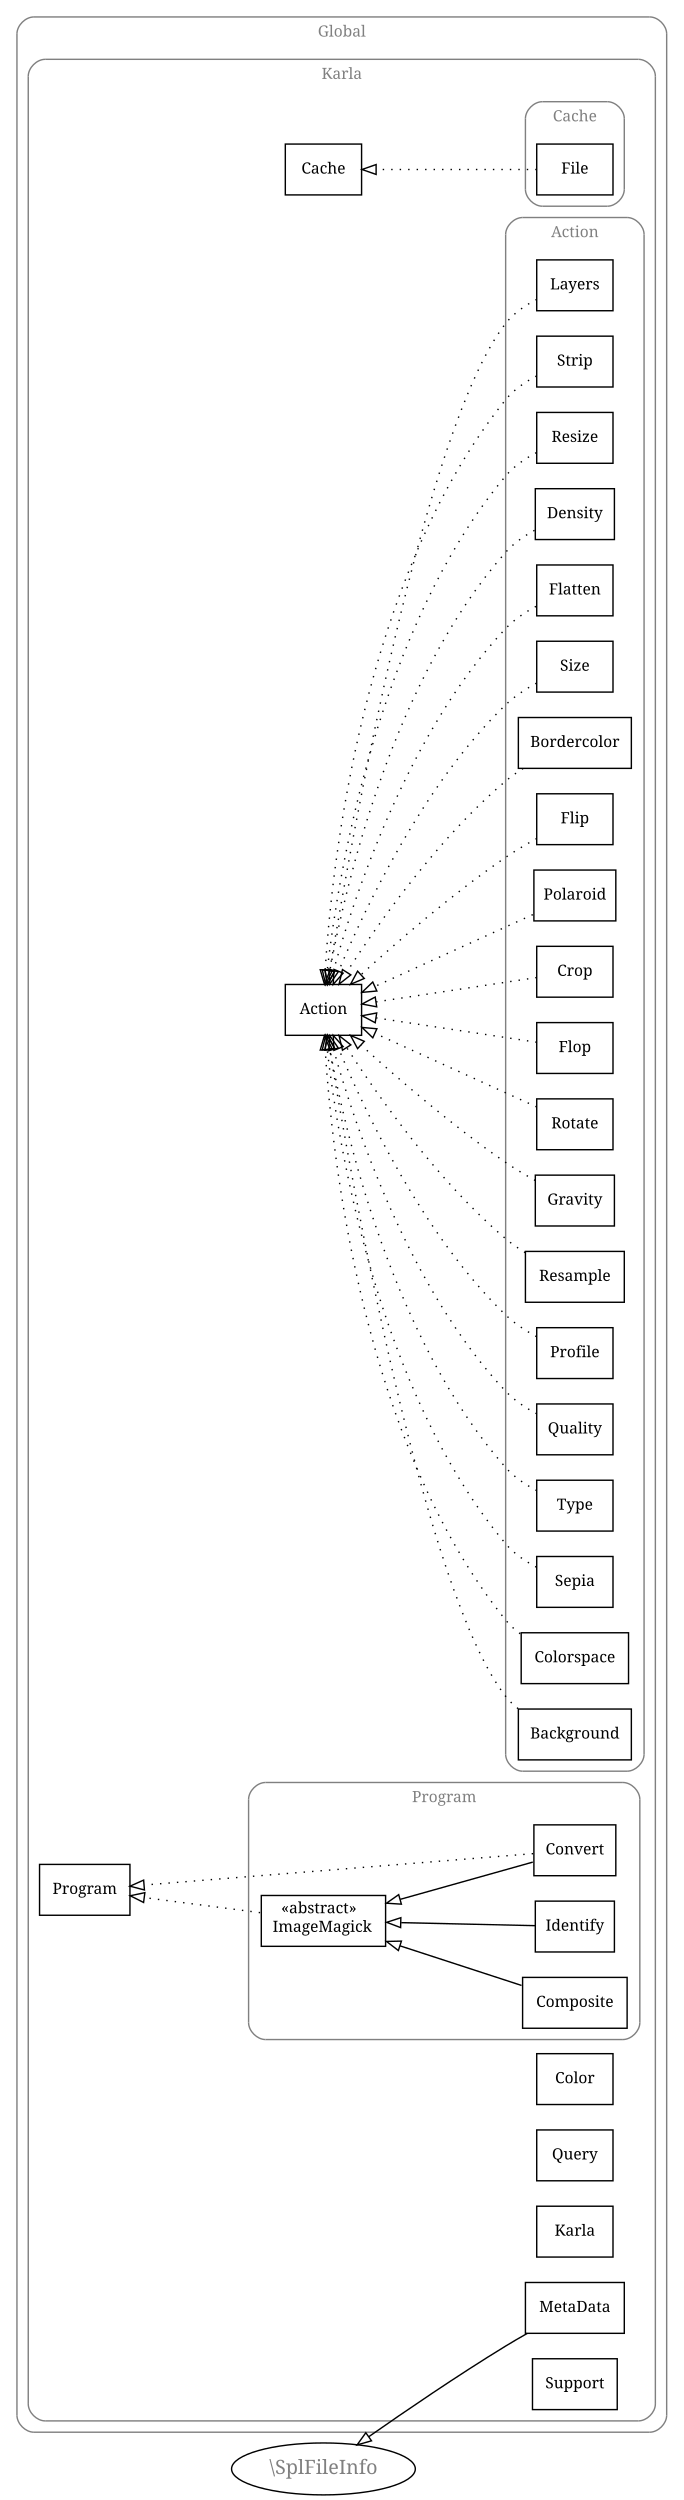
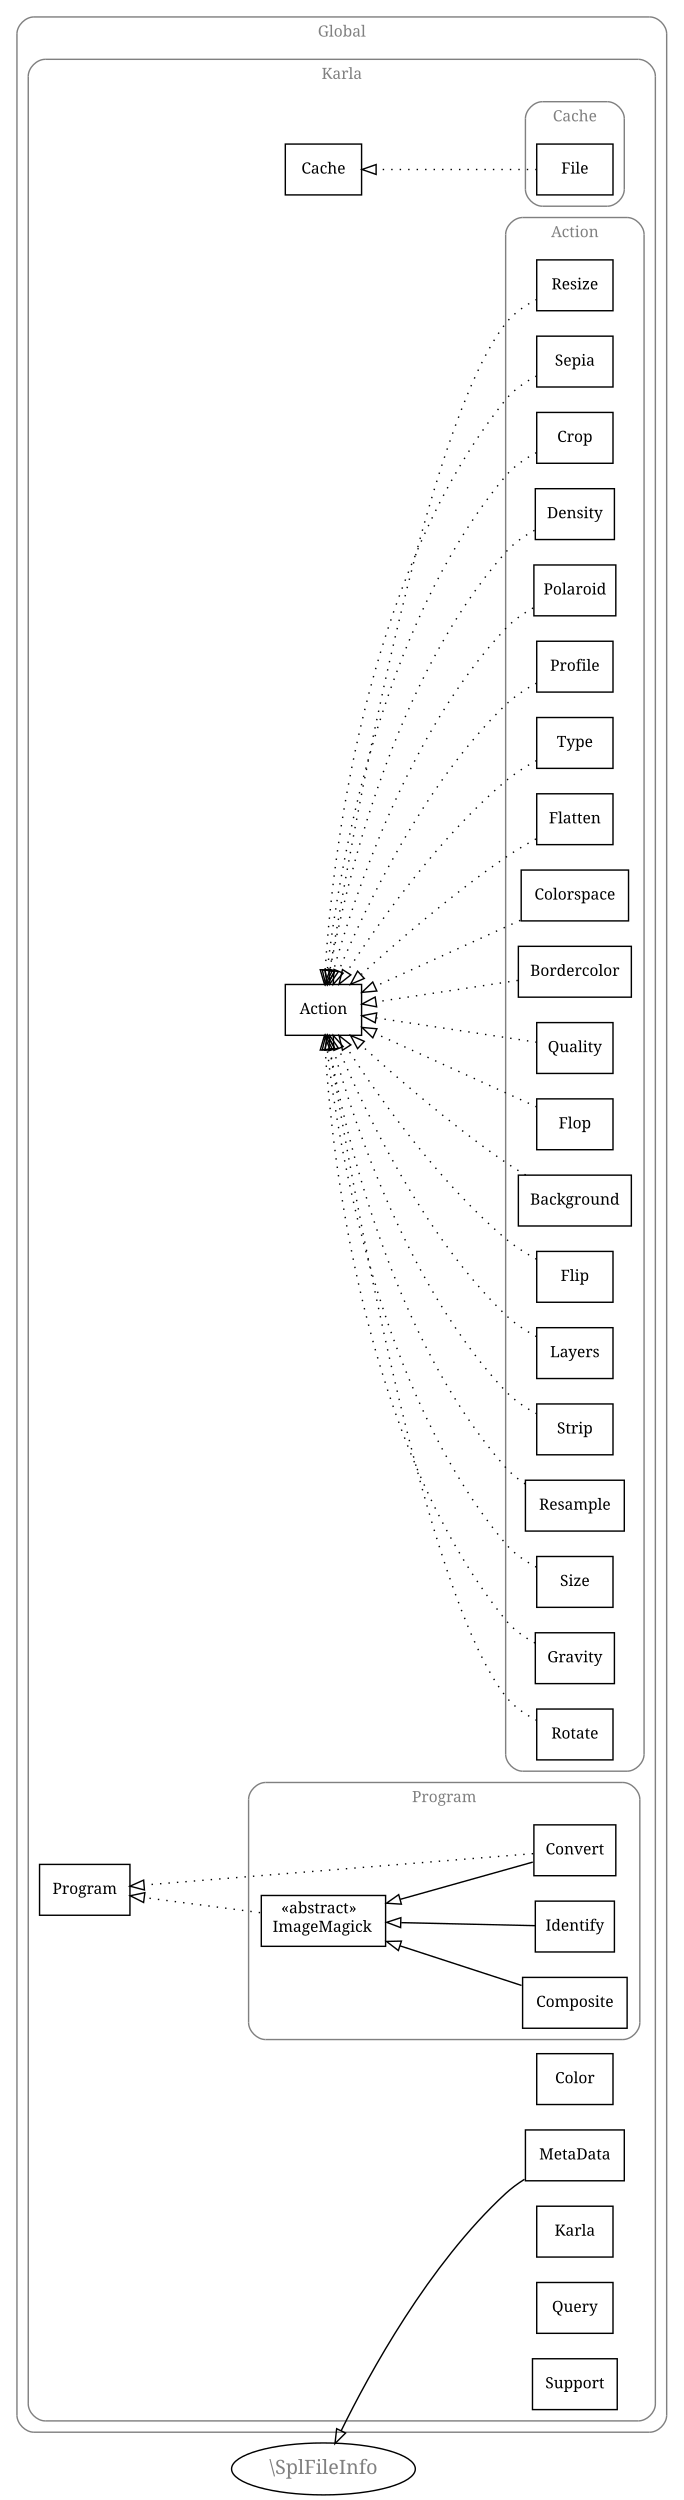
<svg xmlns="http://www.w3.org/2000/svg" width="484pt" height="1770pt" viewBox="0.00 0.00 484.00 1770.00">
  <g id="graph1" class="graph" transform="scale(1 1) rotate(0) translate(4 1766)">
    <polygon fill="white" stroke="white" points="-4,5 -4,-1766 481,-1766 481,5 -4,5" />
    <g id="graph2" class="cluster">
      <polyline fill="none" stroke="gray" points="20,-44 456,-44 " />
      <path fill="none" stroke="gray" d="M456,-44C462,-44 468,-50 468,-56" />
      <polyline fill="none" stroke="gray" points="468,-56 468,-1742 " />
      <path fill="none" stroke="gray" d="M468,-1742C468,-1748 462,-1754 456,-1754" />
      <polyline fill="none" stroke="gray" points="456,-1754 20,-1754 " />
      <path fill="none" stroke="gray" d="M20,-1754C14,-1754 8,-1748 8,-1742" />
      <polyline fill="none" stroke="gray" points="8,-1742 8,-56 " />
      <path fill="none" stroke="gray" d="M8,-56C8,-50 14,-44 20,-44" />
      <text text-anchor="middle" x="238" y="-1740.1" font-family="Times Roman,serif" font-size="11.00" fill="gray">Global</text>
    </g>
    <g id="graph3" class="cluster">
      <polyline fill="none" stroke="gray" points="28,-52 448,-52 " />
      <path fill="none" stroke="gray" d="M448,-52C454,-52 460,-58 460,-64" />
      <polyline fill="none" stroke="gray" points="460,-64 460,-1712 " />
      <path fill="none" stroke="gray" d="M460,-1712C460,-1718 454,-1724 448,-1724" />
      <polyline fill="none" stroke="gray" points="448,-1724 28,-1724 " />
      <path fill="none" stroke="gray" d="M28,-1724C22,-1724 16,-1718 16,-1712" />
      <polyline fill="none" stroke="gray" points="16,-1712 16,-64 " />
      <path fill="none" stroke="gray" d="M16,-64C16,-58 22,-52 28,-52" />
      <text text-anchor="middle" x="238" y="-1710.1" font-family="Times Roman,serif" font-size="11.00" fill="gray">Karla</text>
    </g>
    <g id="graph4" class="cluster">
      <polyline fill="none" stroke="gray" points="380,-1620 426,-1620 " />
      <path fill="none" stroke="gray" d="M426,-1620C432,-1620 438,-1626 438,-1632" />
      <polyline fill="none" stroke="gray" points="438,-1632 438,-1682 " />
      <path fill="none" stroke="gray" d="M438,-1682C438,-1688 432,-1694 426,-1694" />
      <polyline fill="none" stroke="gray" points="426,-1694 380,-1694 " />
      <path fill="none" stroke="gray" d="M380,-1694C374,-1694 368,-1688 368,-1682" />
      <polyline fill="none" stroke="gray" points="368,-1682 368,-1632 " />
      <path fill="none" stroke="gray" d="M368,-1632C368,-1626 374,-1620 380,-1620" />
      <text text-anchor="middle" x="403" y="-1680.1" font-family="Times Roman,serif" font-size="11.00" fill="gray">Cache</text>
    </g>
    <g id="graph5" class="cluster">
      <polyline fill="none" stroke="gray" points="366,-512 440,-512 " />
      <path fill="none" stroke="gray" d="M440,-512C446,-512 452,-518 452,-524" />
      <polyline fill="none" stroke="gray" points="452,-524 452,-1600 " />
      <path fill="none" stroke="gray" d="M452,-1600C452,-1606 446,-1612 440,-1612" />
      <polyline fill="none" stroke="gray" points="440,-1612 366,-1612 " />
      <path fill="none" stroke="gray" d="M366,-1612C360,-1612 354,-1606 354,-1600" />
      <polyline fill="none" stroke="gray" points="354,-1600 354,-524 " />
      <path fill="none" stroke="gray" d="M354,-524C354,-518 360,-512 366,-512" />
      <text text-anchor="middle" x="403" y="-1598.1" font-family="Times Roman,serif" font-size="11.00" fill="gray">Action</text>
    </g>
    <g id="graph6" class="cluster">
      <polyline fill="none" stroke="gray" points="184,-322 437,-322 " />
      <path fill="none" stroke="gray" d="M437,-322C443,-322 449,-328 449,-334" />
      <polyline fill="none" stroke="gray" points="449,-334 449,-492 " />
      <path fill="none" stroke="gray" d="M449,-492C449,-498 443,-504 437,-504" />
      <polyline fill="none" stroke="gray" points="437,-504 184,-504 " />
      <path fill="none" stroke="gray" d="M184,-504C178,-504 172,-498 172,-492" />
      <polyline fill="none" stroke="gray" points="172,-492 172,-334 " />
      <path fill="none" stroke="gray" d="M172,-334C172,-328 178,-322 184,-322" />
      <text text-anchor="middle" x="310.5" y="-490.1" font-family="Times Roman,serif" font-size="11.00" fill="gray">Program</text>
    </g>
    <g id="node4" class="node">
      <polygon fill="none" stroke="black" points="430,-1664 376,-1664 376,-1628 430,-1628 430,-1664" />
      <text text-anchor="middle" x="403" y="-1643.1" font-family="Times Roman,serif" font-size="11.00">File</text>
    </g>
-     <g id="node36" class="node">
+     <g id="node37" class="node">
      <polygon fill="none" stroke="black" points="252,-1664 198,-1664 198,-1628 252,-1628 252,-1664" />
      <text text-anchor="middle" x="225" y="-1643.1" font-family="Times Roman,serif" font-size="11.00">Cache</text>
    </g>
    <g id="edge7" class="edge">
      <path fill="none" stroke="black" stroke-dasharray="1,5" d="M375.966,-1646C345.646,-1646 296.279,-1646 262.302,-1646" />
      <polygon fill="none" stroke="black" points="262.289,-1642.5 252.289,-1646 262.289,-1649.5 262.289,-1642.5" />
    </g>
    <g id="node6" class="node">
      <polygon fill="none" stroke="black" points="430,-1582 376,-1582 376,-1546 430,-1546 430,-1582" />
-       <text text-anchor="middle" x="403" y="-1561.1" font-family="Times Roman,serif" font-size="11.00">Layers</text>
-     </g>
-     <g id="node37" class="node">
+       <text text-anchor="middle" x="403" y="-1561.1" font-family="Times Roman,serif" font-size="11.00">Resize</text>
+     </g>
+     <g id="node36" class="node">
      <polygon fill="none" stroke="black" points="252,-1069 198,-1069 198,-1033 252,-1033 252,-1069" />
      <text text-anchor="middle" x="225" y="-1048.1" font-family="Times Roman,serif" font-size="11.00">Action</text>
    </g>
    <g id="edge9" class="edge">
      <path fill="none" stroke="black" stroke-dasharray="1,5" d="M375.977,-1554.02C367.894,-1549.86 359.681,-1544.27 354,-1537 296.286,-1463.14 244.625,-1171.21 229.474,-1079.04" />
      <polygon fill="none" stroke="black" points="232.91,-1078.36 227.848,-1069.06 226.001,-1079.49 232.91,-1078.36" />
    </g>
    <g id="node7" class="node">
      <polygon fill="none" stroke="black" points="430,-1528 376,-1528 376,-1492 430,-1492 430,-1528" />
-       <text text-anchor="middle" x="403" y="-1507.1" font-family="Times Roman,serif" font-size="11.00">Strip</text>
+       <text text-anchor="middle" x="403" y="-1507.1" font-family="Times Roman,serif" font-size="11.00">Sepia</text>
    </g>
    <g id="edge11" class="edge">
      <path fill="none" stroke="black" stroke-dasharray="1,5" d="M375.854,-1499.79C367.861,-1495.64 359.732,-1490.11 354,-1483 252.606,-1357.27 230.856,-1153.55 226.233,-1079.26" />
      <polygon fill="none" stroke="black" points="229.727,-1079.05 225.668,-1069.26 222.738,-1079.44 229.727,-1079.05" />
    </g>
    <g id="node8" class="node">
      <polygon fill="none" stroke="black" points="430,-1474 376,-1474 376,-1438 430,-1438 430,-1474" />
-       <text text-anchor="middle" x="403" y="-1453.1" font-family="Times Roman,serif" font-size="11.00">Resize</text>
+       <text text-anchor="middle" x="403" y="-1453.1" font-family="Times Roman,serif" font-size="11.00">Crop</text>
    </g>
    <g id="edge13" class="edge">
      <path fill="none" stroke="black" stroke-dasharray="1,5" d="M375.763,-1445.52C367.86,-1441.38 359.806,-1435.92 354,-1429 263.658,-1321.31 235.504,-1147.15 227.698,-1079.32" />
      <polygon fill="none" stroke="black" points="231.137,-1078.57 226.576,-1069 224.178,-1079.32 231.137,-1078.57" />
    </g>
    <g id="node9" class="node">
      <polygon fill="none" stroke="black" points="431,-1420 375,-1420 375,-1384 431,-1384 431,-1420" />
      <text text-anchor="middle" x="403" y="-1399.1" font-family="Times Roman,serif" font-size="11.00">Density</text>
    </g>
    <g id="edge15" class="edge">
      <path fill="none" stroke="black" stroke-dasharray="1,5" d="M374.441,-1390.52C367.041,-1386.48 359.591,-1381.34 354,-1375 274.449,-1284.85 240.693,-1139.61 229.552,-1078.99" />
      <polygon fill="none" stroke="black" points="232.976,-1078.25 227.785,-1069.01 226.083,-1079.47 232.976,-1078.25" />
    </g>
    <g id="node10" class="node">
-       <polygon fill="none" stroke="black" points="430,-1366 376,-1366 376,-1330 430,-1330 430,-1366" />
-       <text text-anchor="middle" x="403" y="-1345.1" font-family="Times Roman,serif" font-size="11.00">Flatten</text>
+       <polygon fill="none" stroke="black" points="432,-1366 374,-1366 374,-1330 432,-1330 432,-1366" />
+       <text text-anchor="middle" x="403" y="-1345.1" font-family="Times Roman,serif" font-size="11.00">Polaroid</text>
    </g>
    <g id="edge17" class="edge">
-       <path fill="none" stroke="black" stroke-dasharray="1,5" d="M375.478,-1336.68C367.837,-1332.58 360,-1327.36 354,-1321 285.307,-1248.21 246.947,-1132.06 232.168,-1079.04" />
+       <path fill="none" stroke="black" stroke-dasharray="1,5" d="M373.438,-1335.56C366.458,-1331.64 359.466,-1326.79 354,-1321 285.307,-1248.21 246.947,-1132.06 232.168,-1079.04" />
      <polygon fill="none" stroke="black" points="235.524,-1078.04 229.525,-1069.31 228.769,-1079.88 235.524,-1078.04" />
    </g>
    <g id="node11" class="node">
      <polygon fill="none" stroke="black" points="430,-1312 376,-1312 376,-1276 430,-1276 430,-1312" />
-       <text text-anchor="middle" x="403" y="-1291.1" font-family="Times Roman,serif" font-size="11.00">Size</text>
+       <text text-anchor="middle" x="403" y="-1291.1" font-family="Times Roman,serif" font-size="11.00">Profile</text>
    </g>
    <g id="edge19" class="edge">
      <path fill="none" stroke="black" stroke-dasharray="1,5" d="M375.842,-1282.33C368.211,-1278.21 360.288,-1273.07 354,-1267 295.729,-1210.72 254.181,-1122.61 235.71,-1078.33" />
      <polygon fill="none" stroke="black" points="238.946,-1077 231.918,-1069.07 232.468,-1079.65 238.946,-1077" />
    </g>
    <g id="node12" class="node">
-       <polygon fill="none" stroke="black" points="443,-1258 363,-1258 363,-1222 443,-1222 443,-1258" />
-       <text text-anchor="middle" x="403" y="-1237.1" font-family="Times Roman,serif" font-size="11.00">Bordercolor</text>
+       <polygon fill="none" stroke="black" points="430,-1258 376,-1258 376,-1222 430,-1222 430,-1258" />
+       <text text-anchor="middle" x="403" y="-1237.1" font-family="Times Roman,serif" font-size="11.00">Type</text>
    </g>
    <g id="edge21" class="edge">
-       <path fill="none" stroke="black" stroke-dasharray="1,5" d="M366.342,-1221.93C362.008,-1219.19 357.786,-1216.19 354,-1213 306.205,-1172.66 263.8,-1112.34 241.529,-1077.82" />
+       <path fill="none" stroke="black" stroke-dasharray="1,5" d="M375.829,-1227.5C368.363,-1223.43 360.532,-1218.51 354,-1213 306.205,-1172.66 263.8,-1112.34 241.529,-1077.82" />
      <polygon fill="none" stroke="black" points="244.375,-1075.78 236.052,-1069.22 238.47,-1079.54 244.375,-1075.78" />
    </g>
    <g id="node13" class="node">
      <polygon fill="none" stroke="black" points="430,-1204 376,-1204 376,-1168 430,-1168 430,-1204" />
-       <text text-anchor="middle" x="403" y="-1183.1" font-family="Times Roman,serif" font-size="11.00">Flip</text>
+       <text text-anchor="middle" x="403" y="-1183.1" font-family="Times Roman,serif" font-size="11.00">Flatten</text>
    </g>
    <g id="edge23" class="edge">
-       <path fill="none" stroke="black" stroke-dasharray="1,5" d="M375.993,-1172.34C368.684,-1168.31 360.893,-1163.72 354,-1159 316.594,-1133.39 277.129,-1099.14 251.851,-1076.13" />
+       <path fill="none" stroke="black" stroke-dasharray="1,5" d="M375.482,-1172.05C368.322,-1168.1 360.732,-1163.61 354,-1159 316.594,-1133.39 277.129,-1099.14 251.851,-1076.13" />
      <polygon fill="none" stroke="black" points="253.899,-1073.26 244.162,-1069.09 249.169,-1078.42 253.899,-1073.26" />
    </g>
    <g id="node14" class="node">
-       <polygon fill="none" stroke="black" points="432,-1150 374,-1150 374,-1114 432,-1114 432,-1150" />
-       <text text-anchor="middle" x="403" y="-1129.1" font-family="Times Roman,serif" font-size="11.00">Polaroid</text>
+       <polygon fill="none" stroke="black" points="441,-1150 365,-1150 365,-1114 441,-1114 441,-1150" />
+       <text text-anchor="middle" x="403" y="-1129.1" font-family="Times Roman,serif" font-size="11.00">Colorspace</text>
    </g>
    <g id="edge25" class="edge">
-       <path fill="none" stroke="black" stroke-dasharray="1,5" d="M373.207,-1118.44C342.49,-1104.46 294.554,-1082.65 261.562,-1067.64" />
-       <polygon fill="none" stroke="black" points="262.811,-1064.36 252.259,-1063.4 259.911,-1070.73 262.811,-1064.36" />
+       <path fill="none" stroke="black" stroke-dasharray="1,5" d="M364.377,-1114.42C333.838,-1100.53 291.499,-1081.26 261.519,-1067.62" />
+       <polygon fill="none" stroke="black" points="262.802,-1064.36 252.251,-1063.4 259.903,-1070.73 262.802,-1064.36" />
    </g>
    <g id="node15" class="node">
-       <polygon fill="none" stroke="black" points="430,-1096 376,-1096 376,-1060 430,-1060 430,-1096" />
-       <text text-anchor="middle" x="403" y="-1075.1" font-family="Times Roman,serif" font-size="11.00">Crop</text>
+       <polygon fill="none" stroke="black" points="443,-1096 363,-1096 363,-1060 443,-1060 443,-1096" />
+       <text text-anchor="middle" x="403" y="-1075.1" font-family="Times Roman,serif" font-size="11.00">Bordercolor</text>
    </g>
    <g id="edge27" class="edge">
-       <path fill="none" stroke="black" stroke-dasharray="1,5" d="M375.966,-1073.9C345.646,-1069.3 296.279,-1061.81 262.302,-1056.66" />
-       <polygon fill="none" stroke="black" points="262.701,-1053.18 252.289,-1055.14 261.651,-1060.1 262.701,-1053.18" />
+       <path fill="none" stroke="black" stroke-dasharray="1,5" d="M362.609,-1071.87C332.554,-1067.31 291.829,-1061.14 262.491,-1056.69" />
+       <polygon fill="none" stroke="black" points="262.651,-1053.17 252.239,-1055.13 261.601,-1060.09 262.651,-1053.17" />
    </g>
    <g id="node16" class="node">
      <polygon fill="none" stroke="black" points="430,-1042 376,-1042 376,-1006 430,-1006 430,-1042" />
-       <text text-anchor="middle" x="403" y="-1021.1" font-family="Times Roman,serif" font-size="11.00">Flop</text>
+       <text text-anchor="middle" x="403" y="-1021.1" font-family="Times Roman,serif" font-size="11.00">Quality</text>
    </g>
    <g id="edge29" class="edge">
      <path fill="none" stroke="black" stroke-dasharray="1,5" d="M375.966,-1028.1C345.646,-1032.7 296.279,-1040.19 262.302,-1045.34" />
      <polygon fill="none" stroke="black" points="261.651,-1041.9 252.289,-1046.86 262.701,-1048.82 261.651,-1041.9" />
    </g>
    <g id="node17" class="node">
      <polygon fill="none" stroke="black" points="430,-988 376,-988 376,-952 430,-952 430,-988" />
-       <text text-anchor="middle" x="403" y="-967.1" font-family="Times Roman,serif" font-size="11.00">Rotate</text>
+       <text text-anchor="middle" x="403" y="-967.1" font-family="Times Roman,serif" font-size="11.00">Flop</text>
    </g>
    <g id="edge31" class="edge">
      <path fill="none" stroke="black" stroke-dasharray="1,5" d="M375.966,-982.302C345.385,-996.218 295.427,-1018.95 261.426,-1034.42" />
      <polygon fill="none" stroke="black" points="259.941,-1031.25 252.289,-1038.58 262.84,-1037.63 259.941,-1031.25" />
    </g>
    <g id="node18" class="node">
-       <polygon fill="none" stroke="black" points="431,-934 375,-934 375,-898 431,-898 431,-934" />
-       <text text-anchor="middle" x="403" y="-913.1" font-family="Times Roman,serif" font-size="11.00">Gravity</text>
+       <polygon fill="none" stroke="black" points="443,-934 363,-934 363,-898 443,-898 443,-934" />
+       <text text-anchor="middle" x="403" y="-913.1" font-family="Times Roman,serif" font-size="11.00">Background</text>
    </g>
    <g id="edge33" class="edge">
-       <path fill="none" stroke="black" stroke-dasharray="1,5" d="M374.97,-930.228C367.961,-934.114 360.572,-938.501 354,-943 316.594,-968.609 277.129,-1002.86 251.851,-1025.87" />
+       <path fill="none" stroke="black" stroke-dasharray="1,5" d="M368.226,-934.063C363.358,-936.907 358.488,-939.927 354,-943 316.594,-968.609 277.129,-1002.86 251.851,-1025.87" />
      <polygon fill="none" stroke="black" points="249.169,-1023.58 244.162,-1032.91 253.899,-1028.74 249.169,-1023.58" />
    </g>
    <g id="node19" class="node">
-       <polygon fill="none" stroke="black" points="438,-880 368,-880 368,-844 438,-844 438,-880" />
-       <text text-anchor="middle" x="403" y="-859.1" font-family="Times Roman,serif" font-size="11.00">Resample</text>
+       <polygon fill="none" stroke="black" points="430,-880 376,-880 376,-844 430,-844 430,-880" />
+       <text text-anchor="middle" x="403" y="-859.1" font-family="Times Roman,serif" font-size="11.00">Flip</text>
    </g>
    <g id="edge35" class="edge">
-       <path fill="none" stroke="black" stroke-dasharray="1,5" d="M367.876,-879.107C363.007,-882.11 358.231,-885.429 354,-889 306.205,-929.337 263.8,-989.656 241.529,-1024.18" />
+       <path fill="none" stroke="black" stroke-dasharray="1,5" d="M375.829,-874.5C368.363,-878.574 360.532,-883.487 354,-889 306.205,-929.337 263.8,-989.656 241.529,-1024.18" />
      <polygon fill="none" stroke="black" points="238.47,-1022.46 236.052,-1032.78 244.375,-1026.22 238.47,-1022.46" />
    </g>
    <g id="node20" class="node">
      <polygon fill="none" stroke="black" points="430,-826 376,-826 376,-790 430,-790 430,-826" />
-       <text text-anchor="middle" x="403" y="-805.1" font-family="Times Roman,serif" font-size="11.00">Profile</text>
+       <text text-anchor="middle" x="403" y="-805.1" font-family="Times Roman,serif" font-size="11.00">Layers</text>
    </g>
    <g id="edge37" class="edge">
      <path fill="none" stroke="black" stroke-dasharray="1,5" d="M375.842,-819.675C368.211,-823.787 360.288,-828.927 354,-835 295.729,-891.28 254.181,-979.389 235.71,-1023.67" />
      <polygon fill="none" stroke="black" points="232.468,-1022.35 231.918,-1032.93 238.946,-1025 232.468,-1022.35" />
    </g>
    <g id="node21" class="node">
      <polygon fill="none" stroke="black" points="430,-772 376,-772 376,-736 430,-736 430,-772" />
-       <text text-anchor="middle" x="403" y="-751.1" font-family="Times Roman,serif" font-size="11.00">Quality</text>
+       <text text-anchor="middle" x="403" y="-751.1" font-family="Times Roman,serif" font-size="11.00">Strip</text>
    </g>
    <g id="edge39" class="edge">
      <path fill="none" stroke="black" stroke-dasharray="1,5" d="M375.988,-765.044C368.186,-769.186 360.133,-774.501 354,-781 285.307,-853.791 246.947,-969.937 232.168,-1022.96" />
      <polygon fill="none" stroke="black" points="228.769,-1022.12 229.525,-1032.69 235.524,-1023.96 228.769,-1022.12" />
    </g>
    <g id="node22" class="node">
-       <polygon fill="none" stroke="black" points="430,-718 376,-718 376,-682 430,-682 430,-718" />
-       <text text-anchor="middle" x="403" y="-697.1" font-family="Times Roman,serif" font-size="11.00">Type</text>
+       <polygon fill="none" stroke="black" points="438,-718 368,-718 368,-682 438,-682 438,-718" />
+       <text text-anchor="middle" x="403" y="-697.1" font-family="Times Roman,serif" font-size="11.00">Resample</text>
    </g>
    <g id="edge41" class="edge">
-       <path fill="none" stroke="black" stroke-dasharray="1,5" d="M375.971,-710.662C368.078,-714.812 359.977,-720.227 354,-727 274.449,-817.146 240.693,-962.391 229.552,-1023.01" />
+       <path fill="none" stroke="black" stroke-dasharray="1,5" d="M367.844,-715.399C362.754,-718.699 357.92,-722.558 354,-727 274.449,-817.146 240.693,-962.391 229.552,-1023.01" />
      <polygon fill="none" stroke="black" points="226.083,-1022.53 227.785,-1032.99 232.976,-1023.75 226.083,-1022.53" />
    </g>
    <g id="node23" class="node">
      <polygon fill="none" stroke="black" points="430,-664 376,-664 376,-628 430,-628 430,-664" />
-       <text text-anchor="middle" x="403" y="-643.1" font-family="Times Roman,serif" font-size="11.00">Sepia</text>
+       <text text-anchor="middle" x="403" y="-643.1" font-family="Times Roman,serif" font-size="11.00">Size</text>
    </g>
    <g id="edge43" class="edge">
      <path fill="none" stroke="black" stroke-dasharray="1,5" d="M375.763,-656.482C367.86,-660.624 359.806,-666.08 354,-673 263.658,-780.689 235.504,-954.849 227.698,-1022.68" />
      <polygon fill="none" stroke="black" points="224.178,-1022.68 226.576,-1033 231.137,-1023.43 224.178,-1022.68" />
    </g>
    <g id="node24" class="node">
-       <polygon fill="none" stroke="black" points="441,-610 365,-610 365,-574 441,-574 441,-610" />
-       <text text-anchor="middle" x="403" y="-589.1" font-family="Times Roman,serif" font-size="11.00">Colorspace</text>
+       <polygon fill="none" stroke="black" points="431,-610 375,-610 375,-574 431,-574 431,-610" />
+       <text text-anchor="middle" x="403" y="-589.1" font-family="Times Roman,serif" font-size="11.00">Gravity</text>
    </g>
    <g id="edge45" class="edge">
-       <path fill="none" stroke="black" stroke-dasharray="1,5" d="M364.318,-609.321C360.479,-612.154 356.927,-615.371 354,-619 252.606,-744.725 230.856,-948.451 226.233,-1022.74" />
+       <path fill="none" stroke="black" stroke-dasharray="1,5" d="M374.833,-602.752C367.173,-606.838 359.488,-612.195 354,-619 252.606,-744.725 230.856,-948.451 226.233,-1022.74" />
      <polygon fill="none" stroke="black" points="222.738,-1022.56 225.668,-1032.74 229.727,-1022.95 222.738,-1022.56" />
    </g>
    <g id="node25" class="node">
-       <polygon fill="none" stroke="black" points="443,-556 363,-556 363,-520 443,-520 443,-556" />
-       <text text-anchor="middle" x="403" y="-535.1" font-family="Times Roman,serif" font-size="11.00">Background</text>
+       <polygon fill="none" stroke="black" points="430,-556 376,-556 376,-520 430,-520 430,-556" />
+       <text text-anchor="middle" x="403" y="-535.1" font-family="Times Roman,serif" font-size="11.00">Rotate</text>
    </g>
    <g id="edge47" class="edge">
-       <path fill="none" stroke="black" stroke-dasharray="1,5" d="M362.79,-556.32C359.518,-558.899 356.512,-561.786 354,-565 296.286,-638.858 244.625,-930.792 229.474,-1022.96" />
+       <path fill="none" stroke="black" stroke-dasharray="1,5" d="M375.977,-547.978C367.894,-552.137 359.681,-557.729 354,-565 296.286,-638.858 244.625,-930.792 229.474,-1022.96" />
      <polygon fill="none" stroke="black" points="226.001,-1022.51 227.848,-1032.94 232.91,-1023.64 226.001,-1022.51" />
    </g>
    <g id="node27" class="node">
+       <polygon fill="none" stroke="black" points="431,-420 375,-420 375,-384 431,-384 431,-420" />
+       <text text-anchor="middle" x="403" y="-399.1" font-family="Times Roman,serif" font-size="11.00">Identify</text>
+     </g>
+     <g id="node30" class="node">
      <polygon fill="none" stroke="black" points="269,-424 181,-424 181,-388 269,-388 269,-424" />
      <text text-anchor="start" x="195" y="-411.433" font-family="Times Roman,serif" font-size="11.00">«abstract»</text>
      <text text-anchor="start" x="189" y="-398.233" font-family="Times Roman,serif" font-size="11.00">ImageMagick</text>
    </g>
+     <g id="edge51" class="edge">
+       <path fill="none" stroke="black" d="M374.795,-402.634C349.43,-403.204 311.445,-404.057 280.074,-404.762" />
+       <polygon fill="none" stroke="black" points="279.635,-401.271 269.716,-404.995 279.792,-408.27 279.635,-401.271" />
+     </g>
+     <g id="node28" class="node">
+       <polygon fill="none" stroke="black" points="432,-474 374,-474 374,-438 432,-438 432,-474" />
+       <text text-anchor="middle" x="403" y="-453.1" font-family="Times Roman,serif" font-size="11.00">Convert</text>
+     </g>
+     <g id="edge53" class="edge">
+       <path fill="none" stroke="black" d="M373.207,-447.631C347.666,-440.457 310.219,-429.938 279.357,-421.269" />
+       <polygon fill="none" stroke="black" points="280.166,-417.861 269.592,-418.526 278.273,-424.6 280.166,-417.861" />
+     </g>
    <g id="node38" class="node">
      <polygon fill="none" stroke="black" points="88,-446 24,-446 24,-410 88,-410 88,-446" />
      <text text-anchor="middle" x="56" y="-425.1" font-family="Times Roman,serif" font-size="11.00">Program</text>
    </g>
-     <g id="edge51" class="edge">
+     <g id="edge55" class="edge">
+       <path fill="none" stroke="black" stroke-dasharray="1,5" d="M373.415,-453.613C311.837,-448.644 169.71,-437.175 98.409,-431.422" />
+       <polygon fill="none" stroke="black" points="98.258,-427.899 88.008,-430.583 97.695,-434.876 98.258,-427.899" />
+     </g>
+     <g id="node29" class="node">
+       <polygon fill="none" stroke="black" points="440,-366 366,-366 366,-330 440,-330 440,-366" />
+       <text text-anchor="middle" x="403" y="-345.1" font-family="Times Roman,serif" font-size="11.00">Composite</text>
+     </g>
+     <g id="edge57" class="edge">
+       <path fill="none" stroke="black" d="M365.251,-360.3C340.238,-368.451 307.032,-379.27 279.21,-388.336" />
+       <polygon fill="none" stroke="black" points="278.039,-385.036 269.615,-391.462 280.208,-391.692 278.039,-385.036" />
+     </g>
+     <g id="edge59" class="edge">
      <path fill="none" stroke="black" stroke-dasharray="1,5" d="M180.155,-411.838C154.828,-415.135 123.354,-419.232 98.434,-422.476" />
      <polygon fill="none" stroke="black" points="97.656,-419.048 88.192,-423.809 98.56,-425.989 97.656,-419.048" />
-     </g>
-     <g id="node28" class="node">
-       <polygon fill="none" stroke="black" points="431,-420 375,-420 375,-384 431,-384 431,-420" />
-       <text text-anchor="middle" x="403" y="-399.1" font-family="Times Roman,serif" font-size="11.00">Identify</text>
-     </g>
-     <g id="edge53" class="edge">
-       <path fill="none" stroke="black" d="M374.795,-402.634C349.43,-403.204 311.445,-404.057 280.074,-404.762" />
-       <polygon fill="none" stroke="black" points="279.635,-401.271 269.716,-404.995 279.792,-408.27 279.635,-401.271" />
-     </g>
-     <g id="node29" class="node">
-       <polygon fill="none" stroke="black" points="432,-474 374,-474 374,-438 432,-438 432,-474" />
-       <text text-anchor="middle" x="403" y="-453.1" font-family="Times Roman,serif" font-size="11.00">Convert</text>
-     </g>
-     <g id="edge55" class="edge">
-       <path fill="none" stroke="black" d="M373.207,-447.631C347.666,-440.457 310.219,-429.938 279.357,-421.269" />
-       <polygon fill="none" stroke="black" points="280.166,-417.861 269.592,-418.526 278.273,-424.6 280.166,-417.861" />
-     </g>
-     <g id="edge57" class="edge">
-       <path fill="none" stroke="black" stroke-dasharray="1,5" d="M373.415,-453.613C311.837,-448.644 169.71,-437.175 98.409,-431.422" />
-       <polygon fill="none" stroke="black" points="98.258,-427.899 88.008,-430.583 97.695,-434.876 98.258,-427.899" />
-     </g>
-     <g id="node30" class="node">
-       <polygon fill="none" stroke="black" points="440,-366 366,-366 366,-330 440,-330 440,-366" />
-       <text text-anchor="middle" x="403" y="-345.1" font-family="Times Roman,serif" font-size="11.00">Composite</text>
-     </g>
-     <g id="edge59" class="edge">
-       <path fill="none" stroke="black" d="M365.251,-360.3C340.238,-368.451 307.032,-379.27 279.21,-388.336" />
-       <polygon fill="none" stroke="black" points="278.039,-385.036 269.615,-391.462 280.208,-391.692 278.039,-385.036" />
    </g>
    <g id="node31" class="node">
      <polygon fill="none" stroke="black" points="430,-312 376,-312 376,-276 430,-276 430,-312" />
      <text text-anchor="middle" x="403" y="-291.1" font-family="Times Roman,serif" font-size="11.00">Color</text>
    </g>
    <g id="node32" class="node">
-       <polygon fill="none" stroke="black" points="430,-258 376,-258 376,-222 430,-222 430,-258" />
-       <text text-anchor="middle" x="403" y="-237.1" font-family="Times Roman,serif" font-size="11.00">Query</text>
+       <polygon fill="none" stroke="black" points="438,-258 368,-258 368,-222 438,-222 438,-258" />
+       <text text-anchor="middle" x="403" y="-237.1" font-family="Times Roman,serif" font-size="11.00">MetaData</text>
+     </g>
+     <g id="node61" class="node">
+       <ellipse fill="none" stroke="black" cx="225" cy="-18" rx="65.054" ry="18.385" />
+       <text text-anchor="middle" x="225" y="-14.4" font-family="Times Roman,serif" font-size="14.00" fill="gray">\SplFileInfo</text>
+     </g>
+     <g id="edge49" class="edge">
+       <path fill="none" stroke="black" d="M367.33,-223.063C362.592,-220.054 357.998,-216.688 354,-213 299.719,-162.937 257.442,-85.556 237.52,-44.962" />
+       <polygon fill="none" stroke="black" points="240.664,-43.425 233.164,-35.941 234.36,-46.469 240.664,-43.425" />
    </g>
    <g id="node33" class="node">
      <polygon fill="none" stroke="black" points="430,-204 376,-204 376,-168 430,-168 430,-204" />
      <text text-anchor="middle" x="403" y="-183.1" font-family="Times Roman,serif" font-size="11.00">Karla</text>
    </g>
    <g id="node34" class="node">
-       <polygon fill="none" stroke="black" points="438,-150 368,-150 368,-114 438,-114 438,-150" />
-       <text text-anchor="middle" x="403" y="-129.1" font-family="Times Roman,serif" font-size="11.00">MetaData</text>
-     </g>
-     <g id="node61" class="node">
-       <ellipse fill="none" stroke="black" cx="225" cy="-18" rx="65.054" ry="18.385" />
-       <text text-anchor="middle" x="225" y="-14.4" font-family="Times Roman,serif" font-size="14.00" fill="gray">\SplFileInfo</text>
-     </g>
-     <g id="edge49" class="edge">
-       <path fill="none" stroke="black" d="M369.296,-113.95C364.129,-111.033 358.89,-107.988 354,-105 320.243,-84.374 282.893,-58.876 257.108,-40.83" />
-       <polygon fill="none" stroke="black" points="259.023,-37.898 248.829,-35.013 254.999,-43.626 259.023,-37.898" />
+       <polygon fill="none" stroke="black" points="430,-150 376,-150 376,-114 430,-114 430,-150" />
+       <text text-anchor="middle" x="403" y="-129.1" font-family="Times Roman,serif" font-size="11.00">Query</text>
    </g>
    <g id="node35" class="node">
      <polygon fill="none" stroke="black" points="433,-96 373,-96 373,-60 433,-60 433,-96" />
      <text text-anchor="middle" x="403" y="-75.1" font-family="Times Roman,serif" font-size="11.00">Support</text>
    </g>
  </g>
</svg>
